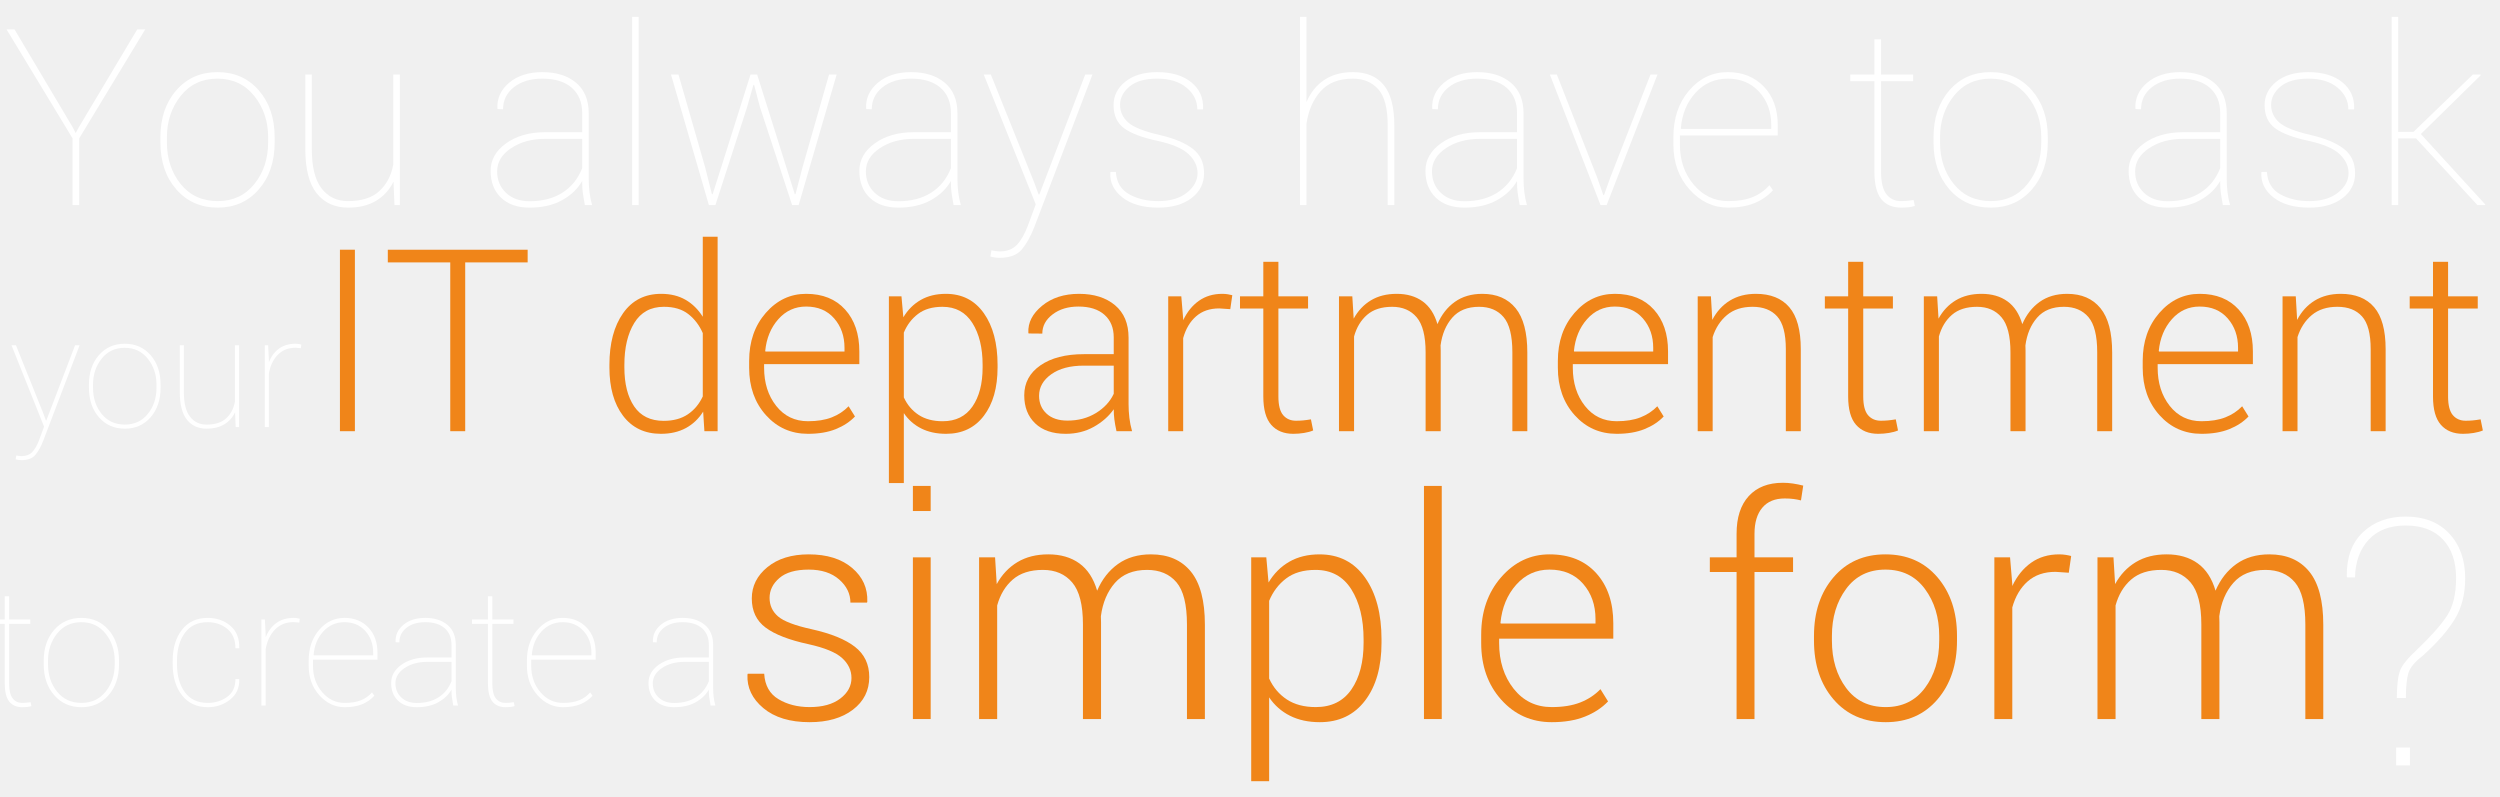
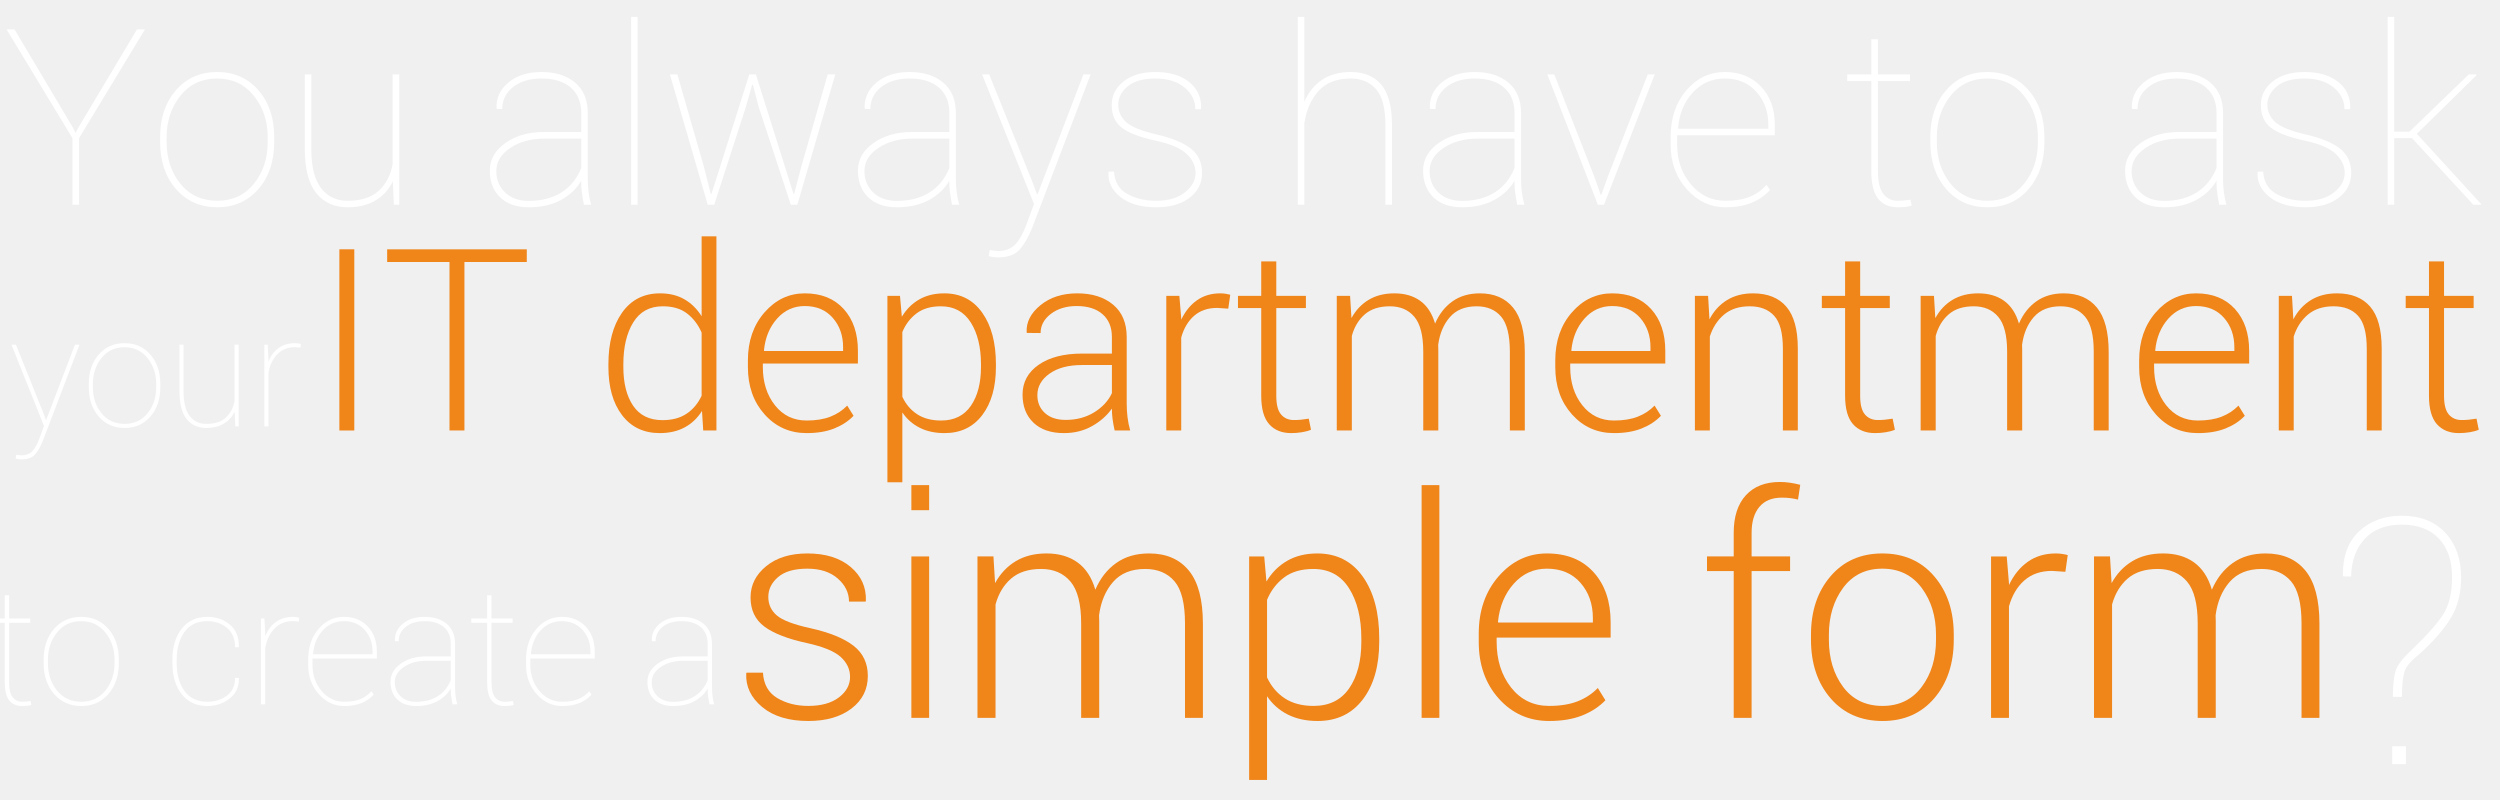
- <svg xmlns="http://www.w3.org/2000/svg" width="509.157" height="162.123" id="svg2" version="1.1">
+ <svg xmlns="http://www.w3.org/2000/svg" width="510" height="163" viewbox="0 0 510 163" version="1.1">
  <defs id="defs4" />
  <g id="layer1" transform="translate(-73.82201,-440.0456)">
    <g style="font-size:50.325px;font-style:normal;font-variant:normal;font-weight:normal;font-stretch:normal;line-height:125%;letter-spacing:0px;word-spacing:0px;fill:#ffffff;fill-opacity:1;stroke:none;font-family:Roboto Thin;-inkscape-font-specification:Roboto Thin" id="text2985">
      <path d="m 88.6,465.917 0.639,1.229 0.663,-1.229 11.869,-19.879 1.622,0 -13.441,22.189 0,13.589 -1.352,0 0,-13.589 -13.441,-22.189 1.622,0 z" style="font-family:Roboto Thin;-inkscape-font-specification:Roboto Thin;fill:#ffffff" id="path4122" />
      <path d="m 106.489,468.005 c 0,-3.899 1.077,-7.085 3.231,-9.559 2.154,-2.474 4.951,-3.71 8.392,-3.71 3.457,3e-5 6.262,1.237 8.416,3.71 2.154,2.474 3.231,5.66 3.231,9.559 l 0,1.032 c -3e-5,3.915 -1.077,7.11 -3.231,9.583 -2.154,2.474 -4.943,3.71 -8.367,3.71 -3.457,0 -6.266,-1.237 -8.428,-3.71 -2.162,-2.474 -3.244,-5.668 -3.244,-9.583 z m 1.327,1.032 c 0,3.342 0.934,6.172 2.801,8.49 1.868,2.318 4.382,3.477 7.544,3.477 3.113,0 5.603,-1.163 7.47,-3.489 1.868,-2.326 2.801,-5.152 2.801,-8.478 l 0,-1.032 c -3e-5,-3.26 -0.942,-6.065 -2.826,-8.416 -1.884,-2.351 -4.382,-3.526 -7.495,-3.526 -3.129,3e-5 -5.627,1.175 -7.495,3.526 -1.868,2.351 -2.801,5.156 -2.801,8.416 z" style="font-family:Roboto Thin;-inkscape-font-specification:Roboto Thin;fill:#ffffff" id="path4124" />
      <path d="m 153.963,477.048 c -0.836,1.687 -2.027,2.99 -3.575,3.907 -1.548,0.917 -3.428,1.376 -5.639,1.376 -2.736,0 -4.878,-0.971 -6.426,-2.912 -1.548,-1.941 -2.322,-4.951 -2.322,-9.03 l 0,-15.161 1.327,0 0,15.211 c -1e-5,3.604 0.663,6.266 1.99,7.986 1.327,1.72 3.121,2.58 5.381,2.58 2.769,0 4.894,-0.68 6.377,-2.04 1.483,-1.36 2.429,-3.162 2.838,-5.406 l 0,-18.331 1.352,0 0,26.588 -1.106,0 z" style="font-family:Roboto Thin;-inkscape-font-specification:Roboto Thin;fill:#ffffff" id="path4126" />
      <path d="m 192.395,476.901 c -0.917,1.605 -2.285,2.912 -4.104,3.919 -1.818,1.007 -4.022,1.511 -6.61,1.511 -2.474,0 -4.415,-0.676 -5.824,-2.027 -1.409,-1.351 -2.113,-3.174 -2.113,-5.467 0,-2.228 1.053,-4.095 3.158,-5.603 2.105,-1.507 4.738,-2.261 7.9,-2.261 l 7.593,0 0,-3.882 c -2e-5,-2.212 -0.709,-3.936 -2.126,-5.173 -1.417,-1.237 -3.412,-1.855 -5.983,-1.855 -2.408,3e-5 -4.345,0.582 -5.811,1.745 -1.466,1.163 -2.199,2.662 -2.199,4.497 l -1.106,-0.049 -0.049,-0.123 c -0.098,-2.064 0.704,-3.813 2.408,-5.246 1.704,-1.433 3.956,-2.15 6.758,-2.15 2.85,3e-5 5.136,0.721 6.856,2.162 1.72,1.442 2.58,3.522 2.58,6.241 l 0,13.318 c -2e-5,0.934 0.053,1.843 0.16,2.728 0.106,0.885 0.283,1.761 0.528,2.629 l -1.474,0 c -0.213,-1.163 -0.356,-2.035 -0.43,-2.617 -0.074,-0.582 -0.111,-1.208 -0.111,-1.88 z m -10.714,4.128 c 2.637,0 4.869,-0.582 6.696,-1.745 1.827,-1.163 3.166,-2.826 4.018,-4.988 l 0,-5.971 -7.519,0 c -2.752,10e-6 -5.074,0.635 -6.966,1.904 -1.892,1.27 -2.838,2.838 -2.838,4.706 0,1.786 0.602,3.248 1.806,4.386 1.204,1.139 2.805,1.708 4.804,1.708 z" style="font-family:Roboto Thin;-inkscape-font-specification:Roboto Thin;fill:#ffffff" id="path4128" />
      <path d="m 203.895,481.815 -1.327,0 0,-38.334 1.327,0 z" style="font-family:Roboto Thin;-inkscape-font-specification:Roboto Thin;fill:#ffffff" id="path4130" />
      <path d="m 217.435,474.124 1.376,5.455 0.147,0.025 1.745,-5.48 5.971,-18.896 1.351,0 5.947,18.896 1.72,5.48 0.147,-0.025 1.425,-5.455 5.406,-18.896 1.548,0 -7.74,26.588 -1.327,0 -6.561,-19.978 -1.179,-4.497 -0.147,0 -1.278,4.497 -6.463,19.978 -1.327,0 -7.716,-26.588 1.524,0 z" style="font-family:Roboto Thin;-inkscape-font-specification:Roboto Thin;fill:#ffffff" id="path4132" />
      <path d="m 267.49,476.901 c -0.917,1.605 -2.285,2.912 -4.104,3.919 -1.818,1.007 -4.022,1.511 -6.61,1.511 -2.474,0 -4.415,-0.676 -5.824,-2.027 -1.409,-1.351 -2.113,-3.174 -2.113,-5.467 0,-2.228 1.053,-4.095 3.158,-5.603 2.105,-1.507 4.738,-2.261 7.9,-2.261 l 7.593,0 0,-3.882 c -3e-5,-2.212 -0.709,-3.936 -2.126,-5.173 -1.417,-1.237 -3.412,-1.855 -5.983,-1.855 -2.408,3e-5 -4.345,0.582 -5.811,1.745 -1.466,1.163 -2.199,2.662 -2.199,4.497 l -1.106,-0.049 -0.049,-0.123 c -0.098,-2.064 0.704,-3.813 2.408,-5.246 1.704,-1.433 3.956,-2.15 6.758,-2.15 2.85,3e-5 5.136,0.721 6.856,2.162 1.72,1.442 2.58,3.522 2.58,6.241 l 0,13.318 c -3e-5,0.934 0.053,1.843 0.16,2.728 0.106,0.885 0.283,1.761 0.528,2.629 l -1.474,0 c -0.213,-1.163 -0.356,-2.035 -0.43,-2.617 -0.074,-0.582 -0.111,-1.208 -0.111,-1.88 z m -10.714,4.128 c 2.637,0 4.869,-0.582 6.696,-1.745 1.827,-1.163 3.166,-2.826 4.018,-4.988 l 0,-5.971 -7.519,0 c -2.752,10e-6 -5.074,0.635 -6.966,1.904 -1.892,1.27 -2.838,2.838 -2.838,4.706 0,1.786 0.602,3.248 1.806,4.386 1.204,1.139 2.805,1.708 4.804,1.708 z" style="font-family:Roboto Thin;-inkscape-font-specification:Roboto Thin;fill:#ffffff" id="path4134" />
      <path d="m 284.371,476.999 0.983,2.654 0.147,0 0.147,-0.393 9.19,-24.032 1.474,0 -11.82,31.011 c -0.721,1.868 -1.56,3.387 -2.519,4.558 -0.958,1.171 -2.486,1.757 -4.583,1.757 -0.311,-10e-6 -0.655,-0.029 -1.032,-0.086 -0.377,-0.057 -0.655,-0.119 -0.835,-0.184 l 0.221,-1.253 c 0.18,0.049 0.451,0.098 0.811,0.147 0.36,0.049 0.639,0.074 0.835,0.074 1.507,-10e-6 2.683,-0.442 3.526,-1.327 0.844,-0.885 1.593,-2.195 2.248,-3.932 l 1.597,-4.325 -10.591,-26.44 1.45,0 z" style="font-family:Roboto Thin;-inkscape-font-specification:Roboto Thin;fill:#ffffff" id="path4136" />
      <path d="m 317.716,475.304 c -2e-5,-1.409 -0.602,-2.691 -1.806,-3.846 -1.204,-1.155 -3.305,-2.06 -6.303,-2.715 -3.162,-0.672 -5.451,-1.536 -6.868,-2.592 -1.417,-1.057 -2.126,-2.625 -2.126,-4.706 -1e-5,-1.9 0.803,-3.493 2.408,-4.779 1.605,-1.286 3.768,-1.929 6.487,-1.929 2.932,3e-5 5.242,0.688 6.93,2.064 1.687,1.376 2.49,3.17 2.408,5.381 l -0.049,0.147 -1.13,0 c -2e-5,-1.736 -0.733,-3.215 -2.199,-4.435 -1.466,-1.22 -3.453,-1.831 -5.959,-1.831 -2.49,3e-5 -4.374,0.537 -5.652,1.61 -1.278,1.073 -1.917,2.314 -1.917,3.723 -1e-5,1.392 0.541,2.58 1.622,3.563 1.081,0.983 3.227,1.843 6.438,2.58 2.965,0.688 5.214,1.626 6.745,2.814 1.532,1.188 2.298,2.846 2.298,4.976 -3e-5,2.08 -0.852,3.768 -2.556,5.062 -1.704,1.294 -3.964,1.941 -6.782,1.941 -3.096,0 -5.525,-0.692 -7.286,-2.076 -1.761,-1.384 -2.584,-3.067 -2.47,-5.05 l 0.049,-0.147 1.081,0 c 0.131,2.097 1.032,3.612 2.703,4.546 1.671,0.934 3.645,1.401 5.922,1.401 2.457,0 4.407,-0.573 5.848,-1.72 1.442,-1.147 2.162,-2.474 2.162,-3.981 z" style="font-family:Roboto Thin;-inkscape-font-specification:Roboto Thin;fill:#ffffff" id="path4138" />
      <path d="m 339.906,460.83 c 0.819,-1.933 2.023,-3.432 3.612,-4.497 1.589,-1.065 3.53,-1.597 5.824,-1.597 2.769,3e-5 4.869,0.876 6.303,2.629 1.433,1.753 2.15,4.513 2.15,8.281 l 0,16.169 -1.351,0 0,-16.218 c -3e-5,-3.489 -0.643,-5.951 -1.929,-7.384 -1.286,-1.433 -3.002,-2.15 -5.148,-2.15 -2.867,3e-5 -5.062,0.856 -6.585,2.568 -1.524,1.712 -2.482,3.903 -2.875,6.573 l 0,16.611 -1.327,0 0,-38.334 1.327,0 z" style="font-family:Roboto Thin;-inkscape-font-specification:Roboto Thin;fill:#ffffff" id="path4140" />
      <path d="m 382.785,476.901 c -0.917,1.605 -2.285,2.912 -4.104,3.919 -1.818,1.007 -4.022,1.511 -6.61,1.511 -2.474,0 -4.415,-0.676 -5.824,-2.027 -1.409,-1.351 -2.113,-3.174 -2.113,-5.467 -10e-6,-2.228 1.053,-4.095 3.158,-5.603 2.105,-1.507 4.738,-2.261 7.9,-2.261 l 7.593,0 0,-3.882 c -2e-5,-2.212 -0.709,-3.936 -2.126,-5.173 -1.417,-1.237 -3.412,-1.855 -5.983,-1.855 -2.408,3e-5 -4.345,0.582 -5.811,1.745 -1.466,1.163 -2.199,2.662 -2.199,4.497 l -1.106,-0.049 -0.049,-0.123 c -0.098,-2.064 0.704,-3.813 2.408,-5.246 1.704,-1.433 3.956,-2.15 6.758,-2.15 2.85,3e-5 5.136,0.721 6.856,2.162 1.72,1.442 2.58,3.522 2.58,6.241 l 0,13.318 c -3e-5,0.934 0.053,1.843 0.16,2.728 0.106,0.885 0.283,1.761 0.528,2.629 l -1.474,0 c -0.213,-1.163 -0.356,-2.035 -0.43,-2.617 -0.074,-0.582 -0.111,-1.208 -0.111,-1.88 z m -10.714,4.128 c 2.637,0 4.87,-0.582 6.696,-1.745 1.827,-1.163 3.166,-2.826 4.018,-4.988 l 0,-5.971 -7.519,0 c -2.752,10e-6 -5.074,0.635 -6.966,1.904 -1.892,1.27 -2.838,2.838 -2.838,4.706 -10e-6,1.786 0.602,3.248 1.806,4.386 1.204,1.139 2.805,1.708 4.804,1.708 z" style="font-family:Roboto Thin;-inkscape-font-specification:Roboto Thin;fill:#ffffff" id="path4142" />
      <path d="m 399.102,476.188 1.253,3.588 0.147,0 1.278,-3.588 8.183,-20.961 1.425,0 -10.345,26.563 0.025,0.025 -1.278,0 -10.321,-26.588 1.425,0 z" style="font-family:Roboto Thin;-inkscape-font-specification:Roboto Thin;fill:#ffffff" id="path4144" />
      <path d="m 425.788,482.331 c -3.031,0 -5.648,-1.225 -7.851,-3.674 -2.203,-2.449 -3.305,-5.492 -3.305,-9.129 l 0,-1.573 c -1e-5,-3.817 1.065,-6.975 3.194,-9.473 2.13,-2.498 4.759,-3.747 7.888,-3.747 2.998,3e-5 5.443,0.983 7.335,2.949 1.892,1.966 2.838,4.603 2.838,7.912 l 0,2.04 -19.929,0 0,0.319 0,1.573 c -1e-5,3.211 0.942,5.926 2.826,8.146 1.884,2.22 4.218,3.33 7.003,3.33 1.982,0 3.641,-0.27 4.976,-0.811 1.335,-0.541 2.478,-1.351 3.428,-2.433 l 0.713,1.032 c -1.048,1.163 -2.322,2.044 -3.821,2.642 -1.499,0.598 -3.264,0.897 -5.295,0.897 z m -0.074,-26.268 c -2.637,3e-5 -4.833,0.962 -6.586,2.887 -1.753,1.925 -2.744,4.329 -2.973,7.212 l 0.074,0.147 18.331,0 0,-0.811 c -2e-5,-2.703 -0.819,-4.951 -2.457,-6.745 -1.638,-1.794 -3.768,-2.691 -6.389,-2.691 z" style="font-family:Roboto Thin;-inkscape-font-specification:Roboto Thin;fill:#ffffff" id="path4146" />
      <path d="m 456.921,448.052 0,7.175 6.536,0 0,1.351 -6.536,0 0,18.38 c -10e-6,2.179 0.369,3.731 1.106,4.657 0.737,0.926 1.712,1.388 2.924,1.388 0.442,0 0.835,-0.016 1.179,-0.049 0.344,-0.033 0.819,-0.09 1.425,-0.172 l 0.246,1.204 c -0.41,0.131 -0.835,0.221 -1.278,0.27 -0.442,0.049 -0.942,0.074 -1.499,0.074 -1.786,0 -3.141,-0.582 -4.067,-1.745 -0.926,-1.163 -1.388,-3.039 -1.388,-5.627 l 0,-18.38 -4.915,0 0,-1.351 4.915,0 0,-7.175 z" style="font-family:Roboto Thin;-inkscape-font-specification:Roboto Thin;fill:#ffffff" id="path4148" />
      <path d="m 467.61,468.005 c 0,-3.899 1.077,-7.085 3.231,-9.559 2.154,-2.474 4.951,-3.71 8.392,-3.71 3.457,3e-5 6.262,1.237 8.416,3.71 2.154,2.474 3.231,5.66 3.231,9.559 l 0,1.032 c -2e-5,3.915 -1.077,7.11 -3.231,9.583 -2.154,2.474 -4.943,3.71 -8.367,3.71 -3.457,0 -6.266,-1.237 -8.428,-3.71 -2.162,-2.474 -3.244,-5.668 -3.244,-9.583 z m 1.327,1.032 c -10e-6,3.342 0.934,6.172 2.801,8.49 1.868,2.318 4.382,3.477 7.544,3.477 3.113,0 5.603,-1.163 7.47,-3.489 1.867,-2.326 2.801,-5.152 2.801,-8.478 l 0,-1.032 c -2e-5,-3.26 -0.942,-6.065 -2.826,-8.416 -1.884,-2.351 -4.382,-3.526 -7.495,-3.526 -3.129,3e-5 -5.627,1.175 -7.495,3.526 -1.868,2.351 -2.801,5.156 -2.801,8.416 z" style="font-family:Roboto Thin;-inkscape-font-specification:Roboto Thin;fill:#ffffff" id="path4150" />
      <path d="m 525.995,476.901 c -0.917,1.605 -2.285,2.912 -4.104,3.919 -1.818,1.007 -4.022,1.511 -6.61,1.511 -2.474,0 -4.415,-0.676 -5.824,-2.027 -1.409,-1.351 -2.113,-3.174 -2.113,-5.467 0,-2.228 1.053,-4.095 3.158,-5.603 2.105,-1.507 4.738,-2.261 7.9,-2.261 l 7.593,0 0,-3.882 c -2e-5,-2.212 -0.709,-3.936 -2.126,-5.173 -1.417,-1.237 -3.412,-1.855 -5.983,-1.855 -2.408,3e-5 -4.345,0.582 -5.811,1.745 -1.466,1.163 -2.199,2.662 -2.199,4.497 l -1.106,-0.049 -0.049,-0.123 c -0.098,-2.064 0.704,-3.813 2.408,-5.246 1.704,-1.433 3.956,-2.15 6.758,-2.15 2.85,3e-5 5.136,0.721 6.856,2.162 1.72,1.442 2.58,3.522 2.58,6.241 l 0,13.318 c -2e-5,0.934 0.053,1.843 0.16,2.728 0.106,0.885 0.283,1.761 0.528,2.629 l -1.474,0 c -0.213,-1.163 -0.356,-2.035 -0.43,-2.617 -0.074,-0.582 -0.111,-1.208 -0.111,-1.88 z m -10.714,4.128 c 2.637,0 4.869,-0.582 6.696,-1.745 1.827,-1.163 3.166,-2.826 4.018,-4.988 l 0,-5.971 -7.519,0 c -2.752,10e-6 -5.074,0.635 -6.966,1.904 -1.892,1.27 -2.838,2.838 -2.838,4.706 0,1.786 0.602,3.248 1.806,4.386 1.204,1.139 2.805,1.708 4.804,1.708 z" style="font-family:Roboto Thin;-inkscape-font-specification:Roboto Thin;fill:#ffffff" id="path4152" />
      <path d="m 552.141,475.304 c -2e-5,-1.409 -0.602,-2.691 -1.806,-3.846 -1.204,-1.155 -3.305,-2.06 -6.303,-2.715 -3.162,-0.672 -5.451,-1.536 -6.868,-2.592 -1.417,-1.057 -2.126,-2.625 -2.126,-4.706 -10e-6,-1.9 0.803,-3.493 2.408,-4.779 1.605,-1.286 3.768,-1.929 6.487,-1.929 2.932,3e-5 5.242,0.688 6.93,2.064 1.687,1.376 2.49,3.17 2.408,5.381 l -0.049,0.147 -1.13,0 c -2e-5,-1.736 -0.733,-3.215 -2.199,-4.435 -1.466,-1.22 -3.452,-1.831 -5.959,-1.831 -2.49,3e-5 -4.374,0.537 -5.652,1.61 -1.278,1.073 -1.917,2.314 -1.917,3.723 -10e-6,1.392 0.541,2.58 1.622,3.563 1.081,0.983 3.227,1.843 6.438,2.58 2.965,0.688 5.214,1.626 6.745,2.814 1.532,1.188 2.298,2.846 2.298,4.976 -2e-5,2.08 -0.852,3.768 -2.556,5.062 -1.704,1.294 -3.964,1.941 -6.782,1.941 -3.096,0 -5.525,-0.692 -7.286,-2.076 -1.761,-1.384 -2.584,-3.067 -2.47,-5.05 l 0.049,-0.147 1.081,0 c 0.131,2.097 1.032,3.612 2.703,4.546 1.671,0.934 3.645,1.401 5.922,1.401 2.457,0 4.407,-0.573 5.848,-1.72 1.442,-1.147 2.162,-2.474 2.162,-3.981 z" style="font-family:Roboto Thin;-inkscape-font-specification:Roboto Thin;fill:#ffffff" id="path4154" />
      <path d="m 565.877,468.227 -3.637,0 0,13.589 -1.327,0 0,-38.334 1.327,0 0,23.418 3.121,0 12.09,-11.672 1.548,0 0.049,0.147 -12.188,11.967 13.122,14.351 -0.049,0.123 -1.548,0 z" style="font-family:Roboto Thin;-inkscape-font-specification:Roboto Thin;fill:#ffffff" id="path4156" />
    </g>
    <g style="font-size:51.99px;font-style:normal;font-variant:normal;font-weight:300;font-stretch:normal;line-height:125%;letter-spacing:0px;word-spacing:0px;fill:#f08519;fill-opacity:1;stroke:none;font-family:Roboto Light;-inkscape-font-specification:'Roboto Light, Light'" id="text3757">
      <path d="m 146.1,527.865 -3.046,0 0,-36.962 3.046,0 z" style="font-family:Roboto Light;-inkscape-font-specification:'Roboto Light, Light'" id="path4089" />
      <path d="m 181.285,493.492 -12.718,0 0,34.373 -3.046,0 0,-34.373 -12.718,0 0,-2.589 28.483,0 z" style="font-family:Roboto Light;-inkscape-font-specification:'Roboto Light, Light'" id="path4091" />
      <path d="m 197.938,514.359 c 0,-4.383 0.927,-7.891 2.78,-10.522 1.853,-2.632 4.438,-3.947 7.755,-3.948 1.912,3e-5 3.571,0.406 4.976,1.219 1.405,0.812 2.572,1.963 3.503,3.452 l 0,-16.298 3.021,0 0,39.602 -2.691,0 -0.254,-3.986 c -0.914,1.455 -2.09,2.572 -3.529,3.351 -1.439,0.778 -3.131,1.168 -5.077,1.168 -3.283,0 -5.851,-1.223 -7.705,-3.668 -1.853,-2.446 -2.78,-5.725 -2.78,-9.837 z m 3.046,0.533 c -1e-5,3.317 0.664,5.957 1.993,7.92 1.329,1.963 3.33,2.945 6.004,2.945 1.963,10e-6 3.601,-0.44 4.912,-1.32 1.312,-0.88 2.331,-2.099 3.059,-3.656 l 0,-12.896 c -0.694,-1.591 -1.675,-2.881 -2.945,-3.871 -1.269,-0.99 -2.928,-1.485 -4.976,-1.485 -2.674,3e-5 -4.684,1.096 -6.029,3.287 -1.345,2.192 -2.018,5.039 -2.018,8.542 z" style="font-family:Roboto Light;-inkscape-font-specification:'Roboto Light, Light'" id="path4093" />
      <path d="m 238.377,528.398 c -3.436,0 -6.291,-1.269 -8.568,-3.808 -2.276,-2.539 -3.414,-5.754 -3.414,-9.647 l 0,-1.396 c 0,-3.926 1.13,-7.184 3.389,-9.774 2.259,-2.589 4.997,-3.884 8.212,-3.884 3.368,3e-5 6.016,1.066 7.946,3.199 1.929,2.132 2.894,4.976 2.894,8.53 l 0,2.589 -19.395,0 0,0.736 c -1e-5,3.097 0.821,5.686 2.462,7.768 1.642,2.082 3.799,3.122 6.473,3.122 1.895,0 3.512,-0.262 4.849,-0.787 1.337,-0.525 2.479,-1.278 3.427,-2.259 l 1.295,2.082 c -1.032,1.083 -2.34,1.942 -3.922,2.577 -1.582,0.635 -3.465,0.952 -5.648,0.952 z m -0.381,-25.919 c -2.251,3e-5 -4.138,0.859 -5.661,2.577 -1.523,1.718 -2.412,3.871 -2.666,6.461 l 0.051,0.127 16.095,0 0,-0.762 c -3e-5,-2.386 -0.702,-4.383 -2.107,-5.991 -1.405,-1.608 -3.309,-2.412 -5.712,-2.412 z" style="font-family:Roboto Light;-inkscape-font-specification:'Roboto Light, Light'" id="path4095" />
      <path d="m 276.989,514.893 c -3e-5,4.113 -0.931,7.392 -2.792,9.837 -1.862,2.446 -4.426,3.668 -7.692,3.668 -1.929,0 -3.618,-0.364 -5.064,-1.092 -1.447,-0.728 -2.627,-1.769 -3.541,-3.122 l 0,14.242 -3.046,0 0,-38.028 2.564,0 0.381,4.265 c 0.914,-1.523 2.094,-2.699 3.541,-3.529 1.447,-0.829 3.152,-1.244 5.115,-1.244 3.3,3e-5 5.881,1.316 7.743,3.948 1.862,2.632 2.792,6.139 2.792,10.522 z m -3.046,-0.533 c -3e-5,-3.486 -0.694,-6.33 -2.082,-8.53 -1.388,-2.2 -3.419,-3.3 -6.093,-3.3 -2.048,3e-5 -3.711,0.487 -4.988,1.46 -1.278,0.973 -2.238,2.238 -2.881,3.795 l 0,13.201 c 0.694,1.506 1.697,2.691 3.008,3.554 1.312,0.863 2.949,1.295 4.912,1.295 2.657,0 4.675,-0.999 6.055,-2.996 1.379,-1.997 2.069,-4.646 2.069,-7.946 z" style="font-family:Roboto Light;-inkscape-font-specification:'Roboto Light, Light'" id="path4097" />
      <path d="m 301.208,527.865 c -0.203,-0.931 -0.347,-1.735 -0.432,-2.412 -0.085,-0.677 -0.127,-1.362 -0.127,-2.056 -1.015,1.439 -2.369,2.632 -4.062,3.579 -1.692,0.948 -3.596,1.422 -5.712,1.422 -2.674,0 -4.751,-0.711 -6.232,-2.132 -1.481,-1.422 -2.221,-3.326 -2.221,-5.712 0,-2.539 1.096,-4.569 3.287,-6.093 2.192,-1.523 5.149,-2.285 8.872,-2.285 l 6.067,0 0,-3.402 c -3e-5,-1.963 -0.63,-3.503 -1.891,-4.62 -1.261,-1.117 -3.025,-1.675 -5.293,-1.675 -2.116,3e-5 -3.871,0.533 -5.268,1.599 -1.396,1.066 -2.094,2.369 -2.094,3.909 l -2.792,-0.025 -0.051,-0.152 c -0.102,-2.048 0.834,-3.88 2.805,-5.496 1.972,-1.616 4.481,-2.424 7.527,-2.424 3.029,3e-5 5.466,0.77 7.311,2.31 1.845,1.54 2.767,3.749 2.767,6.626 l 0,13.505 c -2e-5,0.965 0.055,1.904 0.165,2.818 0.11,0.914 0.292,1.819 0.546,2.716 z m -9.977,-2.158 c 2.183,0 4.112,-0.512 5.788,-1.536 1.675,-1.024 2.886,-2.331 3.63,-3.922 l 0,-5.737 -6.118,0 c -2.759,10e-6 -4.963,0.588 -6.613,1.764 -1.65,1.176 -2.475,2.636 -2.475,4.379 -1e-5,1.489 0.512,2.704 1.536,3.643 1.024,0.939 2.441,1.409 4.252,1.409 z" style="font-family:Roboto Light;-inkscape-font-specification:'Roboto Light, Light'" id="path4099" />
      <path d="m 324.385,503.012 -2.259,-0.152 c -1.912,3e-5 -3.482,0.537 -4.709,1.612 -1.227,1.075 -2.103,2.551 -2.627,4.43 l 0,18.963 -3.046,0 0,-27.468 2.666,0 0.381,4.569 0,0.305 c 0.795,-1.692 1.862,-3.012 3.199,-3.96 1.337,-0.948 2.928,-1.422 4.773,-1.422 0.389,3e-5 0.766,0.03 1.13,0.089 0.364,0.059 0.664,0.123 0.901,0.19 z" style="font-family:Roboto Light;-inkscape-font-specification:'Roboto Light, Light'" id="path4101" />
      <path d="m 334.184,493.365 0,7.032 6.042,0 0,2.488 -6.042,0 0,17.897 c -10e-6,1.794 0.326,3.067 0.977,3.821 0.652,0.753 1.519,1.13 2.602,1.13 0.491,0 0.969,-0.021 1.434,-0.064 0.465,-0.042 1.003,-0.114 1.612,-0.216 l 0.457,2.259 c -0.508,0.22 -1.125,0.389 -1.853,0.508 -0.728,0.118 -1.455,0.178 -2.183,0.178 -1.929,0 -3.431,-0.609 -4.506,-1.828 -1.075,-1.219 -1.612,-3.148 -1.612,-5.788 l 0,-17.897 -4.747,0 0,-2.488 4.747,0 0,-7.032 z" style="font-family:Roboto Light;-inkscape-font-specification:'Roboto Light, Light'" id="path4103" />
      <path d="m 349.238,500.397 0.279,4.544 c 0.88,-1.608 2.052,-2.852 3.516,-3.732 1.464,-0.88 3.211,-1.32 5.242,-1.32 2.099,3e-5 3.854,0.508 5.268,1.523 1.413,1.015 2.424,2.564 3.034,4.646 0.829,-1.929 2.01,-3.44 3.541,-4.531 1.532,-1.092 3.397,-1.637 5.598,-1.637 2.928,3e-5 5.187,0.973 6.778,2.919 1.591,1.946 2.386,4.959 2.386,9.037 l 0,16.019 -3.046,0 0,-16.069 c -4e-5,-3.385 -0.597,-5.775 -1.79,-7.172 -1.193,-1.396 -2.856,-2.094 -4.988,-2.094 -2.352,3e-5 -4.172,0.736 -5.458,2.209 -1.286,1.472 -2.082,3.359 -2.386,5.661 -3e-5,0.118 0.004,0.288 0.013,0.508 0.008,0.22 0.013,0.381 0.013,0.482 l 0,16.475 -3.072,0 0,-16.069 c -2e-5,-3.317 -0.605,-5.691 -1.815,-7.121 -1.21,-1.43 -2.873,-2.145 -4.988,-2.145 -2.149,3e-5 -3.854,0.546 -5.115,1.637 -1.261,1.092 -2.145,2.56 -2.653,4.404 l 0,19.293 -3.072,0 0,-27.468 z" style="font-family:Roboto Light;-inkscape-font-specification:'Roboto Light, Light'" id="path4105" />
      <path d="m 403.081,528.398 c -3.436,0 -6.291,-1.269 -8.568,-3.808 -2.276,-2.539 -3.414,-5.754 -3.414,-9.647 l 0,-1.396 c 0,-3.926 1.13,-7.184 3.389,-9.774 2.259,-2.589 4.997,-3.884 8.212,-3.884 3.368,3e-5 6.016,1.066 7.946,3.199 1.929,2.132 2.894,4.976 2.894,8.53 l 0,2.589 -19.395,0 0,0.736 c -10e-6,3.097 0.821,5.686 2.462,7.768 1.642,2.082 3.799,3.122 6.473,3.122 1.895,0 3.512,-0.262 4.849,-0.787 1.337,-0.525 2.479,-1.278 3.427,-2.259 l 1.295,2.082 c -1.032,1.083 -2.34,1.942 -3.922,2.577 -1.582,0.635 -3.465,0.952 -5.648,0.952 z m -0.381,-25.919 c -2.251,3e-5 -4.138,0.859 -5.661,2.577 -1.523,1.718 -2.412,3.871 -2.666,6.461 l 0.051,0.127 16.095,0 0,-0.762 c -2e-5,-2.386 -0.702,-4.383 -2.107,-5.991 -1.405,-1.608 -3.309,-2.412 -5.712,-2.412 z" style="font-family:Roboto Light;-inkscape-font-specification:'Roboto Light, Light'" id="path4107" />
      <path d="m 422.273,500.397 0.279,4.798 c 0.88,-1.692 2.069,-3 3.567,-3.922 1.498,-0.922 3.271,-1.383 5.318,-1.384 2.979,3e-5 5.246,0.91 6.803,2.729 1.557,1.819 2.335,4.658 2.336,8.517 l 0,16.729 -3.046,0 0,-16.704 c -2e-5,-3.148 -0.588,-5.373 -1.764,-6.676 -1.176,-1.303 -2.847,-1.955 -5.014,-1.955 -2.132,3e-5 -3.871,0.563 -5.217,1.688 -1.345,1.125 -2.314,2.619 -2.907,4.481 l 0,19.166 -3.046,0 0,-27.468 z" style="font-family:Roboto Light;-inkscape-font-specification:'Roboto Light, Light'" id="path4109" />
      <path d="m 453.295,493.365 0,7.032 6.042,0 0,2.488 -6.042,0 0,17.897 c 0,1.794 0.326,3.067 0.977,3.821 0.652,0.753 1.519,1.13 2.602,1.13 0.491,0 0.969,-0.021 1.434,-0.064 0.465,-0.042 1.003,-0.114 1.612,-0.216 l 0.457,2.259 c -0.508,0.22 -1.125,0.389 -1.853,0.508 -0.728,0.118 -1.455,0.178 -2.183,0.178 -1.929,0 -3.431,-0.609 -4.506,-1.828 -1.075,-1.219 -1.612,-3.148 -1.612,-5.788 l 0,-17.897 -4.747,0 0,-2.488 4.747,0 0,-7.032 z" style="font-family:Roboto Light;-inkscape-font-specification:'Roboto Light, Light'" id="path4111" />
      <path d="m 468.349,500.397 0.279,4.544 c 0.88,-1.608 2.052,-2.852 3.516,-3.732 1.464,-0.88 3.211,-1.32 5.242,-1.32 2.099,3e-5 3.854,0.508 5.268,1.523 1.413,1.015 2.424,2.564 3.034,4.646 0.829,-1.929 2.01,-3.44 3.541,-4.531 1.532,-1.092 3.397,-1.637 5.598,-1.637 2.928,3e-5 5.187,0.973 6.778,2.919 1.591,1.946 2.386,4.959 2.386,9.037 l 0,16.019 -3.046,0 0,-16.069 c -4e-5,-3.385 -0.597,-5.775 -1.79,-7.172 -1.193,-1.396 -2.856,-2.094 -4.988,-2.094 -2.352,3e-5 -4.172,0.736 -5.458,2.209 -1.286,1.472 -2.082,3.359 -2.386,5.661 -2e-5,0.118 0.004,0.288 0.013,0.508 0.008,0.22 0.013,0.381 0.013,0.482 l 0,16.475 -3.072,0 0,-16.069 c -2e-5,-3.317 -0.605,-5.691 -1.815,-7.121 -1.21,-1.43 -2.873,-2.145 -4.988,-2.145 -2.149,3e-5 -3.854,0.546 -5.115,1.637 -1.261,1.092 -2.145,2.56 -2.653,4.404 l 0,19.293 -3.072,0 0,-27.468 z" style="font-family:Roboto Light;-inkscape-font-specification:'Roboto Light, Light'" id="path4113" />
      <path d="m 522.192,528.398 c -3.436,0 -6.291,-1.269 -8.568,-3.808 -2.276,-2.539 -3.414,-5.754 -3.414,-9.647 l 0,-1.396 c 0,-3.926 1.13,-7.184 3.389,-9.774 2.259,-2.589 4.997,-3.884 8.212,-3.884 3.368,3e-5 6.016,1.066 7.946,3.199 1.929,2.132 2.894,4.976 2.894,8.53 l 0,2.589 -19.395,0 0,0.736 c 0,3.097 0.821,5.686 2.462,7.768 1.642,2.082 3.799,3.122 6.473,3.122 1.895,0 3.512,-0.262 4.849,-0.787 1.337,-0.525 2.479,-1.278 3.427,-2.259 l 1.295,2.082 c -1.032,1.083 -2.34,1.942 -3.922,2.577 -1.582,0.635 -3.465,0.952 -5.648,0.952 z m -0.381,-25.919 c -2.251,3e-5 -4.138,0.859 -5.661,2.577 -1.523,1.718 -2.412,3.871 -2.666,6.461 l 0.051,0.127 16.095,0 0,-0.762 c -2e-5,-2.386 -0.702,-4.383 -2.107,-5.991 -1.405,-1.608 -3.309,-2.412 -5.712,-2.412 z" style="font-family:Roboto Light;-inkscape-font-specification:'Roboto Light, Light'" id="path4115" />
      <path d="m 541.384,500.397 0.279,4.798 c 0.88,-1.692 2.069,-3 3.567,-3.922 1.498,-0.922 3.271,-1.383 5.318,-1.384 2.979,3e-5 5.246,0.91 6.803,2.729 1.557,1.819 2.335,4.658 2.336,8.517 l 0,16.729 -3.046,0 0,-16.704 c -3e-5,-3.148 -0.588,-5.373 -1.764,-6.676 -1.176,-1.303 -2.847,-1.955 -5.014,-1.955 -2.132,3e-5 -3.871,0.563 -5.217,1.688 -1.345,1.125 -2.314,2.619 -2.907,4.481 l 0,19.166 -3.046,0 0,-27.468 z" style="font-family:Roboto Light;-inkscape-font-specification:'Roboto Light, Light'" id="path4117" />
      <path d="m 572.405,493.365 0,7.032 6.042,0 0,2.488 -6.042,0 0,17.897 c -10e-6,1.794 0.326,3.067 0.977,3.821 0.652,0.753 1.519,1.13 2.602,1.13 0.491,0 0.969,-0.021 1.434,-0.064 0.465,-0.042 1.003,-0.114 1.612,-0.216 l 0.457,2.259 c -0.508,0.22 -1.125,0.389 -1.853,0.508 -0.728,0.118 -1.455,0.178 -2.183,0.178 -1.929,0 -3.431,-0.609 -4.506,-1.828 -1.075,-1.219 -1.612,-3.148 -1.612,-5.788 l 0,-17.897 -4.747,0 0,-2.488 4.747,0 0,-7.032 z" style="font-family:Roboto Light;-inkscape-font-specification:'Roboto Light, Light'" id="path4119" />
    </g>
    <g style="font-size:31.549px;font-style:normal;font-weight:normal;line-height:125%;letter-spacing:0px;word-spacing:0px;fill:#ffffff;fill-opacity:1;stroke:none;font-family:Roboto Thin;-inkscape-font-specification:Roboto Thin" id="text3761">
      <path d="m 82.554,524.008 0.616,1.664 0.092,0 0.092,-0.246 5.761,-15.066 0.924,0 -7.41,19.441 c -0.452,1.171 -0.978,2.123 -1.579,2.858 -0.601,0.734 -1.558,1.101 -2.873,1.101 -0.195,-10e-6 -0.411,-0.018 -0.647,-0.054 -0.236,-0.036 -0.411,-0.074 -0.524,-0.116 l 0.139,-0.786 c 0.113,0.031 0.282,0.062 0.508,0.092 0.226,0.031 0.401,0.046 0.524,0.046 0.945,0 1.682,-0.277 2.211,-0.832 0.529,-0.555 0.999,-1.376 1.41,-2.465 l 1.001,-2.711 -6.639,-16.575 0.909,0 z" style="" id="path4080" />
      <path d="m 91.935,518.37 c -2e-6,-2.444 0.675,-4.442 2.026,-5.992 1.35,-1.551 3.104,-2.326 5.261,-2.326 2.167,2e-5 3.926,0.775 5.276,2.326 1.35,1.551 2.026,3.548 2.026,5.992 l 0,0.647 c -2e-5,2.454 -0.675,4.457 -2.026,6.008 -1.35,1.551 -3.099,2.326 -5.245,2.326 -2.167,0 -3.928,-0.775 -5.284,-2.326 -1.356,-1.551 -2.033,-3.553 -2.033,-6.008 z m 0.832,0.647 c -2e-6,2.095 0.585,3.869 1.756,5.322 1.171,1.453 2.747,2.18 4.729,2.18 1.951,0 3.512,-0.729 4.683,-2.187 1.171,-1.458 1.756,-3.23 1.756,-5.315 l 0,-0.647 c -2e-5,-2.044 -0.591,-3.802 -1.772,-5.276 -1.181,-1.474 -2.747,-2.211 -4.698,-2.211 -1.962,1e-5 -3.528,0.737 -4.698,2.211 -1.171,1.474 -1.756,3.232 -1.756,5.276 z" style="" id="path4082" />
      <path d="m 121.697,524.039 c -0.524,1.058 -1.271,1.874 -2.241,2.449 -0.971,0.575 -2.149,0.863 -3.535,0.863 -1.715,0 -3.058,-0.608 -4.028,-1.825 -0.971,-1.217 -1.456,-3.104 -1.456,-5.661 l 0,-9.505 0.832,0 0,9.536 c -10e-6,2.259 0.416,3.928 1.248,5.007 0.832,1.078 1.956,1.617 3.374,1.617 1.736,0 3.068,-0.426 3.998,-1.279 0.929,-0.852 1.522,-1.982 1.779,-3.389 l 0,-11.492 0.847,0 0,16.668 -0.693,0 z" style="" id="path4084" />
      <path d="m 135.099,510.961 -1.078,-0.092 c -1.489,2e-5 -2.698,0.48 -3.628,1.44 -0.929,0.96 -1.533,2.226 -1.81,3.797 l 0,10.922 -0.832,0 0,-16.668 0.678,0 0.154,2.896 0,0.57 c 0.462,-1.191 1.15,-2.118 2.064,-2.781 0.914,-0.662 2.039,-0.994 3.374,-0.994 0.236,2e-5 0.454,0.018 0.655,0.054 0.2,0.036 0.372,0.074 0.516,0.116 z" style="" id="path4086" />
    </g>
    <g style="font-size:33.17px;font-style:normal;font-weight:normal;line-height:125%;letter-spacing:0px;word-spacing:0px;fill:#ffffff;fill-opacity:1;stroke:none;font-family:Roboto Thin;-inkscape-font-specification:Roboto Thin" id="text3765">
      <path d="m 75.679,561.482 0,4.729 4.308,0 0,0.891 -4.308,0 0,12.115 c -5e-6,1.436 0.243,2.459 0.729,3.069 0.486,0.61 1.128,0.915 1.927,0.915 0.292,0 0.551,-0.011 0.777,-0.032 0.227,-0.022 0.54,-0.059 0.939,-0.113 l 0.162,0.794 c -0.27,0.086 -0.551,0.146 -0.842,0.178 -0.292,0.032 -0.621,0.049 -0.988,0.049 -1.177,0 -2.07,-0.383 -2.68,-1.15 -0.61,-0.767 -0.915,-2.003 -0.915,-3.709 l 0,-12.115 -3.239,0 0,-0.891 3.239,0 0,-4.729 z" style="" id="path4061" />
      <path d="m 82.724,574.633 c -2e-6,-2.57 0.71,-4.67 2.13,-6.3 1.42,-1.63 3.264,-2.446 5.531,-2.446 2.278,2e-5 4.127,0.815 5.547,2.446 1.42,1.63 2.13,3.731 2.13,6.3 l 0,0.68 c -1.7e-5,2.581 -0.71,4.686 -2.13,6.317 -1.42,1.63 -3.258,2.446 -5.515,2.446 -2.278,0 -4.13,-0.815 -5.555,-2.446 -1.425,-1.63 -2.138,-3.736 -2.138,-6.317 z m 0.875,0.68 c -2e-6,2.203 0.615,4.068 1.846,5.596 1.231,1.528 2.888,2.292 4.972,2.292 2.052,0 3.693,-0.767 4.924,-2.3 1.231,-1.533 1.846,-3.396 1.846,-5.588 l 0,-0.68 c -1.6e-5,-2.149 -0.621,-3.998 -1.863,-5.547 -1.242,-1.549 -2.888,-2.324 -4.94,-2.324 -2.062,10e-6 -3.709,0.775 -4.94,2.324 -1.231,1.549 -1.846,3.399 -1.846,5.547 z" style="" id="path4063" />
      <path d="m 116.153,583.201 c 1.479,0 2.786,-0.405 3.92,-1.215 1.134,-0.81 1.701,-2.025 1.701,-3.644 l 0.745,0 0.032,0.097 c 0.043,1.717 -0.586,3.085 -1.887,4.106 -1.301,1.02 -2.805,1.531 -4.511,1.531 -2.235,0 -3.987,-0.804 -5.256,-2.413 -1.269,-1.609 -1.903,-3.725 -1.903,-6.349 l 0,-0.68 c 0,-2.613 0.632,-4.724 1.895,-6.333 1.263,-1.609 3.007,-2.413 5.231,-2.413 1.814,2e-5 3.35,0.532 4.608,1.595 1.258,1.064 1.865,2.562 1.822,4.494 l -0.032,0.097 -0.745,0 c -2e-5,-1.717 -0.551,-3.031 -1.652,-3.944 -1.101,-0.912 -2.435,-1.369 -4,-1.369 -2.052,10e-6 -3.606,0.734 -4.665,2.203 -1.058,1.468 -1.587,3.358 -1.587,5.669 l 0,0.68 c 0,2.332 0.529,4.23 1.587,5.693 1.058,1.463 2.624,2.195 4.697,2.195 z" style="" id="path4065" />
      <path d="m 134.779,566.843 -1.134,-0.097 c -1.566,2e-5 -2.837,0.505 -3.814,1.514 -0.977,1.01 -1.612,2.34 -1.903,3.992 l 0,11.483 -0.875,0 0,-17.524 0.713,0 0.162,3.045 0,0.599 c 0.486,-1.252 1.209,-2.227 2.17,-2.923 0.961,-0.696 2.143,-1.045 3.547,-1.045 0.248,2e-5 0.478,0.019 0.688,0.057 0.211,0.038 0.391,0.078 0.543,0.121 z" style="" id="path4067" />
      <path d="m 144.043,584.075 c -1.998,0 -3.722,-0.807 -5.175,-2.421 -1.452,-1.614 -2.178,-3.62 -2.178,-6.017 l 0,-1.037 c 0,-2.516 0.702,-4.597 2.106,-6.244 1.404,-1.647 3.137,-2.47 5.199,-2.47 1.976,2e-5 3.587,0.648 4.835,1.944 1.247,1.296 1.871,3.034 1.871,5.215 l 0,1.344 -13.135,0 0,0.211 0,1.037 c 0,2.116 0.621,3.906 1.863,5.369 1.242,1.463 2.78,2.195 4.616,2.195 1.306,0 2.4,-0.178 3.28,-0.534 0.88,-0.356 1.633,-0.891 2.259,-1.603 l 0.47,0.68 c -0.691,0.767 -1.531,1.347 -2.519,1.741 -0.988,0.394 -2.151,0.591 -3.49,0.591 z m -0.049,-17.314 c -1.738,10e-6 -3.185,0.634 -4.341,1.903 -1.155,1.269 -1.809,2.853 -1.96,4.754 l 0.049,0.097 12.082,0 0,-0.534 c -1e-5,-1.782 -0.54,-3.264 -1.62,-4.446 -1.08,-1.182 -2.483,-1.773 -4.211,-1.773 z" style="" id="path4069" />
      <path d="m 165.779,580.496 c -0.605,1.058 -1.506,1.919 -2.705,2.583 -1.199,0.664 -2.651,0.996 -4.357,0.996 -1.63,0 -2.91,-0.445 -3.839,-1.336 -0.929,-0.891 -1.393,-2.092 -1.393,-3.604 0,-1.468 0.694,-2.699 2.081,-3.693 1.387,-0.993 3.123,-1.49 5.207,-1.49 l 5.005,0 0,-2.559 c -1e-5,-1.458 -0.467,-2.594 -1.401,-3.409 -0.934,-0.815 -2.249,-1.223 -3.944,-1.223 -1.587,10e-6 -2.864,0.383 -3.83,1.15 -0.966,0.767 -1.45,1.755 -1.45,2.964 l -0.729,-0.032 -0.032,-0.081 c -0.065,-1.36 0.464,-2.513 1.587,-3.458 1.123,-0.945 2.608,-1.417 4.454,-1.417 1.879,2e-5 3.385,0.475 4.519,1.425 1.134,0.95 1.701,2.321 1.701,4.114 l 0,8.778 c -1e-5,0.615 0.035,1.215 0.105,1.798 0.07,0.583 0.186,1.161 0.348,1.733 l -0.972,0 c -0.14,-0.767 -0.235,-1.342 -0.283,-1.725 -0.049,-0.383 -0.073,-0.796 -0.073,-1.239 z m -7.062,2.721 c 1.738,0 3.21,-0.383 4.413,-1.15 1.204,-0.767 2.087,-1.863 2.648,-3.288 l 0,-3.936 -4.956,0 c -1.814,1e-5 -3.345,0.418 -4.592,1.255 -1.247,0.837 -1.871,1.871 -1.871,3.102 0,1.177 0.397,2.141 1.19,2.891 0.794,0.75 1.849,1.126 3.166,1.126 z" style="" id="path4071" />
      <path d="m 174.087,561.482 0,4.729 4.308,0 0,0.891 -4.308,0 0,12.115 c -1e-5,1.436 0.243,2.459 0.729,3.069 0.486,0.61 1.128,0.915 1.927,0.915 0.292,0 0.551,-0.011 0.777,-0.032 0.227,-0.022 0.54,-0.059 0.939,-0.113 l 0.162,0.794 c -0.27,0.086 -0.551,0.146 -0.842,0.178 -0.292,0.032 -0.621,0.049 -0.988,0.049 -1.177,0 -2.07,-0.383 -2.68,-1.15 -0.61,-0.767 -0.915,-2.003 -0.915,-3.709 l 0,-12.115 -3.239,0 0,-0.891 3.239,0 0,-4.729 z" style="" id="path4073" />
      <path d="m 188.486,584.075 c -1.998,0 -3.722,-0.807 -5.175,-2.421 -1.452,-1.614 -2.178,-3.62 -2.178,-6.017 l 0,-1.037 c 0,-2.516 0.702,-4.597 2.106,-6.244 1.404,-1.647 3.137,-2.47 5.199,-2.47 1.976,2e-5 3.587,0.648 4.835,1.944 1.247,1.296 1.871,3.034 1.871,5.215 l 0,1.344 -13.135,0 0,0.211 0,1.037 c 0,2.116 0.621,3.906 1.863,5.369 1.242,1.463 2.78,2.195 4.616,2.195 1.306,0 2.4,-0.178 3.28,-0.534 0.88,-0.356 1.633,-0.891 2.259,-1.603 l 0.47,0.68 c -0.691,0.767 -1.531,1.347 -2.519,1.741 -0.988,0.394 -2.151,0.591 -3.49,0.591 z m -0.049,-17.314 c -1.738,10e-6 -3.185,0.634 -4.341,1.903 -1.155,1.269 -1.809,2.853 -1.96,4.754 l 0.049,0.097 12.082,0 0,-0.534 c -1e-5,-1.782 -0.54,-3.264 -1.62,-4.446 -1.08,-1.182 -2.483,-1.773 -4.211,-1.773 z" style="" id="path4075" />
      <path d="m 218.19,580.496 c -0.605,1.058 -1.506,1.919 -2.705,2.583 -1.199,0.664 -2.651,0.996 -4.357,0.996 -1.63,0 -2.91,-0.445 -3.839,-1.336 -0.929,-0.891 -1.393,-2.092 -1.393,-3.604 0,-1.468 0.694,-2.699 2.081,-3.693 1.387,-0.993 3.123,-1.49 5.207,-1.49 l 5.005,0 0,-2.559 c -2e-5,-1.458 -0.467,-2.594 -1.401,-3.409 -0.934,-0.815 -2.249,-1.223 -3.944,-1.223 -1.587,10e-6 -2.864,0.383 -3.83,1.15 -0.966,0.767 -1.45,1.755 -1.45,2.964 l -0.729,-0.032 -0.032,-0.081 c -0.065,-1.36 0.464,-2.513 1.587,-3.458 1.123,-0.945 2.608,-1.417 4.454,-1.417 1.879,2e-5 3.385,0.475 4.519,1.425 1.134,0.95 1.701,2.321 1.701,4.114 l 0,8.778 c -2e-5,0.615 0.035,1.215 0.105,1.798 0.07,0.583 0.186,1.161 0.348,1.733 l -0.972,0 c -0.14,-0.767 -0.235,-1.342 -0.283,-1.725 -0.049,-0.383 -0.073,-0.796 -0.073,-1.239 z m -7.062,2.721 c 1.738,0 3.21,-0.383 4.413,-1.15 1.204,-0.767 2.087,-1.863 2.648,-3.288 l 0,-3.936 -4.956,0 c -1.814,1e-5 -3.345,0.418 -4.592,1.255 -1.247,0.837 -1.871,1.871 -1.871,3.102 0,1.177 0.397,2.141 1.19,2.891 0.794,0.75 1.849,1.126 3.166,1.126 z" style="" id="path4077" />
    </g>
    <g style="font-size:70.263px;font-style:normal;font-weight:normal;line-height:125%;letter-spacing:0px;word-spacing:0px;fill:#ffffff;fill-opacity:1;stroke:none;font-family:Roboto Thin;-inkscape-font-specification:Roboto Thin" id="text3773">
      <path d="m 561.961,582.204 c 0.023,-2.676 0.257,-4.569 0.703,-5.678 0.446,-1.109 1.641,-2.556 3.585,-4.34 2.768,-2.653 4.757,-4.912 5.97,-6.776 1.212,-1.864 1.818,-4.409 1.818,-7.634 -2e-5,-3.339 -0.892,-5.958 -2.676,-7.857 -1.784,-1.898 -4.311,-2.848 -7.582,-2.848 -3.248,5e-5 -5.764,0.966 -7.548,2.899 -1.784,1.933 -2.71,4.489 -2.779,7.668 l -1.578,0 -0.103,-0.206 c -0.046,-3.888 1.058,-6.89 3.311,-9.006 2.253,-2.116 5.152,-3.173 8.697,-3.174 3.751,5e-5 6.707,1.155 8.869,3.465 2.161,2.31 3.242,5.352 3.242,9.126 -3e-5,3.225 -0.715,6.004 -2.144,8.337 -1.43,2.333 -3.608,4.815 -6.536,7.445 -1.578,1.212 -2.539,2.373 -2.882,3.482 -0.343,1.109 -0.515,2.808 -0.515,5.095 z m 2.676,13.723 -2.813,0 0,-3.637 2.813,0 z" style="" id="path4058" />
    </g>
    <g style="font-size:62.33px;font-style:normal;font-variant:normal;font-weight:300;font-stretch:normal;line-height:125%;letter-spacing:0px;word-spacing:0px;fill:#f08519;fill-opacity:1;stroke:none;font-family:Roboto Light;-inkscape-font-specification:'Roboto Light, Light'" id="text3757-1">
      <path d="m 247.234,578.118 c -3e-5,-1.542 -0.634,-2.891 -1.902,-4.048 -1.268,-1.157 -3.556,-2.1 -6.863,-2.83 -3.936,-0.852 -6.843,-1.978 -8.72,-3.378 -1.877,-1.4 -2.815,-3.378 -2.815,-5.935 0,-2.516 1.06,-4.641 3.18,-6.376 2.12,-1.735 4.925,-2.602 8.415,-2.602 3.713,3e-5 6.655,0.918 8.826,2.754 2.171,1.836 3.206,4.134 3.104,6.893 l -0.061,0.183 -3.378,0 c -2e-5,-1.806 -0.766,-3.378 -2.298,-4.717 -1.532,-1.339 -3.596,-2.009 -6.193,-2.009 -2.658,3e-5 -4.651,0.573 -5.98,1.72 -1.329,1.146 -1.993,2.491 -1.993,4.033 -1e-5,1.522 0.573,2.78 1.72,3.774 1.146,0.994 3.434,1.867 6.863,2.617 3.916,0.872 6.848,2.064 8.796,3.576 1.948,1.512 2.922,3.566 2.922,6.163 -3e-5,2.739 -1.111,4.956 -3.333,6.65 -2.222,1.694 -5.159,2.541 -8.811,2.541 -3.997,0 -7.137,-0.954 -9.42,-2.861 -2.283,-1.907 -3.363,-4.18 -3.241,-6.817 l 0.061,-0.183 3.348,0 c 0.142,2.374 1.111,4.099 2.907,5.174 1.796,1.075 3.911,1.613 6.346,1.613 2.638,0 4.717,-0.578 6.239,-1.735 1.522,-1.157 2.283,-2.557 2.283,-4.2 z" style="font-family:Roboto Light;-inkscape-font-specification:'Roboto Light, Light'" id="path4037" />
      <path d="m 263.365,586.488 -3.622,0 0,-32.93 3.622,0 z m 0,-42.365 -3.622,0 0,-5.113 3.622,0 z" style="font-family:Roboto Light;-inkscape-font-specification:'Roboto Light, Light'" id="path4039" />
      <path d="m 276.482,553.557 0.335,5.448 c 1.055,-1.927 2.46,-3.419 4.215,-4.474 1.755,-1.055 3.85,-1.583 6.285,-1.583 2.516,3e-5 4.621,0.609 6.315,1.826 1.694,1.217 2.906,3.074 3.637,5.57 0.994,-2.313 2.409,-4.124 4.246,-5.433 1.836,-1.309 4.073,-1.963 6.711,-1.963 3.51,3e-5 6.219,1.167 8.126,3.5 1.907,2.333 2.861,5.945 2.861,10.835 l 0,19.204 -3.652,0 0,-19.265 c -5e-5,-4.058 -0.715,-6.924 -2.146,-8.598 -1.43,-1.674 -3.424,-2.511 -5.98,-2.511 -2.82,3e-5 -5.001,0.883 -6.543,2.648 -1.542,1.765 -2.496,4.028 -2.861,6.787 -3e-5,0.142 0.005,0.345 0.015,0.609 0.01,0.264 0.015,0.457 0.015,0.578 l 0,19.752 -3.683,0 0,-19.265 c -2e-5,-3.977 -0.725,-6.822 -2.176,-8.537 -1.451,-1.714 -3.444,-2.572 -5.98,-2.572 -2.577,3e-5 -4.621,0.654 -6.133,1.963 -1.512,1.309 -2.572,3.069 -3.18,5.28 l 0,23.13 -3.683,0 0,-32.93 z" style="font-family:Roboto Light;-inkscape-font-specification:'Roboto Light, Light'" id="path4041" />
      <path d="m 355.186,570.936 c -3e-5,4.93 -1.116,8.862 -3.348,11.793 -2.232,2.932 -5.306,4.398 -9.222,4.398 -2.313,0 -4.337,-0.436 -6.072,-1.309 -1.735,-0.872 -3.15,-2.12 -4.246,-3.743 l 0,17.074 -3.652,0 0,-45.591 3.074,0 0.457,5.113 c 1.096,-1.826 2.511,-3.236 4.246,-4.23 1.735,-0.994 3.779,-1.491 6.133,-1.491 3.956,3e-5 7.051,1.578 9.283,4.733 2.232,3.155 3.348,7.36 3.348,12.615 z m -3.652,-0.639 c -3e-5,-4.18 -0.832,-7.588 -2.496,-10.226 -1.664,-2.638 -4.099,-3.956 -7.304,-3.957 -2.455,3e-5 -4.449,0.583 -5.98,1.75 -1.532,1.167 -2.683,2.683 -3.454,4.55 l 0,15.826 c 0.832,1.806 2.034,3.226 3.607,4.261 1.572,1.035 3.535,1.552 5.889,1.552 3.185,0 5.605,-1.197 7.259,-3.591 1.654,-2.394 2.48,-5.57 2.48,-9.526 z" style="font-family:Roboto Light;-inkscape-font-specification:'Roboto Light, Light'" id="path4043" />
      <path d="m 367.452,586.488 -3.622,0 0,-47.478 3.622,0 z" style="font-family:Roboto Light;-inkscape-font-specification:'Roboto Light, Light'" id="path4045" />
      <path d="m 389.851,587.127 c -4.119,0 -7.543,-1.522 -10.272,-4.565 -2.729,-3.043 -4.093,-6.899 -4.093,-11.565 l 0,-1.674 c 0,-4.707 1.354,-8.613 4.063,-11.717 2.709,-3.104 5.991,-4.656 9.846,-4.657 4.038,3e-5 7.213,1.278 9.526,3.835 2.313,2.557 3.47,5.965 3.47,10.226 l 0,3.104 -23.252,0 0,0.883 c -10e-6,3.713 0.984,6.817 2.952,9.313 1.968,2.496 4.555,3.743 7.761,3.743 2.272,0 4.21,-0.314 5.813,-0.943 1.603,-0.629 2.972,-1.532 4.109,-2.709 l 1.552,2.496 c -1.238,1.299 -2.805,2.328 -4.702,3.089 -1.897,0.761 -4.154,1.141 -6.772,1.141 z m -0.457,-31.074 c -2.699,3e-5 -4.961,1.03 -6.787,3.089 -1.826,2.059 -2.891,4.641 -3.196,7.746 l 0.061,0.152 19.296,0 0,-0.913 c -2e-5,-2.861 -0.842,-5.255 -2.526,-7.183 -1.684,-1.927 -3.967,-2.891 -6.848,-2.891 z" style="font-family:Roboto Light;-inkscape-font-specification:'Roboto Light, Light'" id="path4047" />
      <path d="m 427.499,586.488 0,-29.948 -5.448,0 0,-2.983 5.448,0 0,-4.809 c -10e-6,-3.307 0.827,-5.864 2.48,-7.67 1.654,-1.806 3.972,-2.709 6.954,-2.709 0.67,4e-5 1.349,0.051 2.039,0.152 0.69,0.102 1.39,0.244 2.1,0.426 l -0.457,3.013 c -0.487,-0.122 -0.989,-0.218 -1.507,-0.289 -0.517,-0.071 -1.121,-0.106 -1.811,-0.107 -1.988,5e-5 -3.51,0.629 -4.565,1.887 -1.055,1.258 -1.583,3.023 -1.583,5.296 l 0,4.809 7.852,0 0,2.983 -7.852,0 0,29.948 z" style="font-family:Roboto Light;-inkscape-font-specification:'Roboto Light, Light'" id="path4049" />
      <path d="m 443.264,569.536 c -10e-6,-4.849 1.329,-8.826 3.987,-11.93 2.658,-3.104 6.178,-4.656 10.561,-4.657 4.403,3e-5 7.933,1.552 10.591,4.657 2.658,3.104 3.987,7.081 3.987,11.93 l 0,1.004 c -3e-5,4.87 -1.324,8.851 -3.972,11.946 -2.648,3.094 -6.163,4.641 -10.546,4.641 -4.423,0 -7.964,-1.547 -10.622,-4.641 -2.658,-3.094 -3.987,-7.076 -3.987,-11.946 z m 3.652,1.004 c 0,3.814 0.964,7.02 2.891,9.617 1.928,2.597 4.616,3.896 8.065,3.896 3.388,0 6.051,-1.299 7.989,-3.896 1.938,-2.597 2.906,-5.803 2.907,-9.617 l 0,-1.004 c -3e-5,-3.754 -0.974,-6.939 -2.922,-9.557 -1.948,-2.617 -4.626,-3.926 -8.035,-3.926 -3.409,3e-5 -6.077,1.309 -8.004,3.926 -1.928,2.617 -2.891,5.803 -2.891,9.557 z" style="font-family:Roboto Light;-inkscape-font-specification:'Roboto Light, Light'" id="path4051" />
      <path d="m 495.156,556.692 -2.709,-0.183 c -2.293,3e-5 -4.175,0.644 -5.646,1.933 -1.471,1.288 -2.521,3.059 -3.15,5.311 l 0,22.735 -3.652,0 0,-32.93 3.196,0 0.457,5.478 0,0.365 c 0.954,-2.029 2.232,-3.612 3.835,-4.748 1.603,-1.136 3.51,-1.704 5.722,-1.704 0.467,3e-5 0.918,0.035 1.354,0.107 0.436,0.071 0.796,0.147 1.08,0.228 z" style="font-family:Roboto Light;-inkscape-font-specification:'Roboto Light, Light'" id="path4053" />
      <path d="m 504.256,553.557 0.335,5.448 c 1.055,-1.927 2.46,-3.419 4.215,-4.474 1.755,-1.055 3.85,-1.583 6.285,-1.583 2.516,3e-5 4.621,0.609 6.315,1.826 1.694,1.217 2.906,3.074 3.637,5.57 0.994,-2.313 2.409,-4.124 4.246,-5.433 1.836,-1.309 4.073,-1.963 6.711,-1.963 3.51,3e-5 6.219,1.167 8.126,3.5 1.907,2.333 2.861,5.945 2.861,10.835 l 0,19.204 -3.652,0 0,-19.265 c -5e-5,-4.058 -0.715,-6.924 -2.146,-8.598 -1.43,-1.674 -3.424,-2.511 -5.98,-2.511 -2.82,3e-5 -5.001,0.883 -6.543,2.648 -1.542,1.765 -2.496,4.028 -2.861,6.787 -3e-5,0.142 0.005,0.345 0.015,0.609 0.01,0.264 0.015,0.457 0.015,0.578 l 0,19.752 -3.683,0 0,-19.265 c -3e-5,-3.977 -0.725,-6.822 -2.176,-8.537 -1.451,-1.714 -3.444,-2.572 -5.98,-2.572 -2.577,3e-5 -4.621,0.654 -6.133,1.963 -1.512,1.309 -2.572,3.069 -3.18,5.28 l 0,23.13 -3.683,0 0,-32.93 z" style="font-family:Roboto Light;-inkscape-font-specification:'Roboto Light, Light'" id="path4055" />
    </g>
  </g>
</svg>
